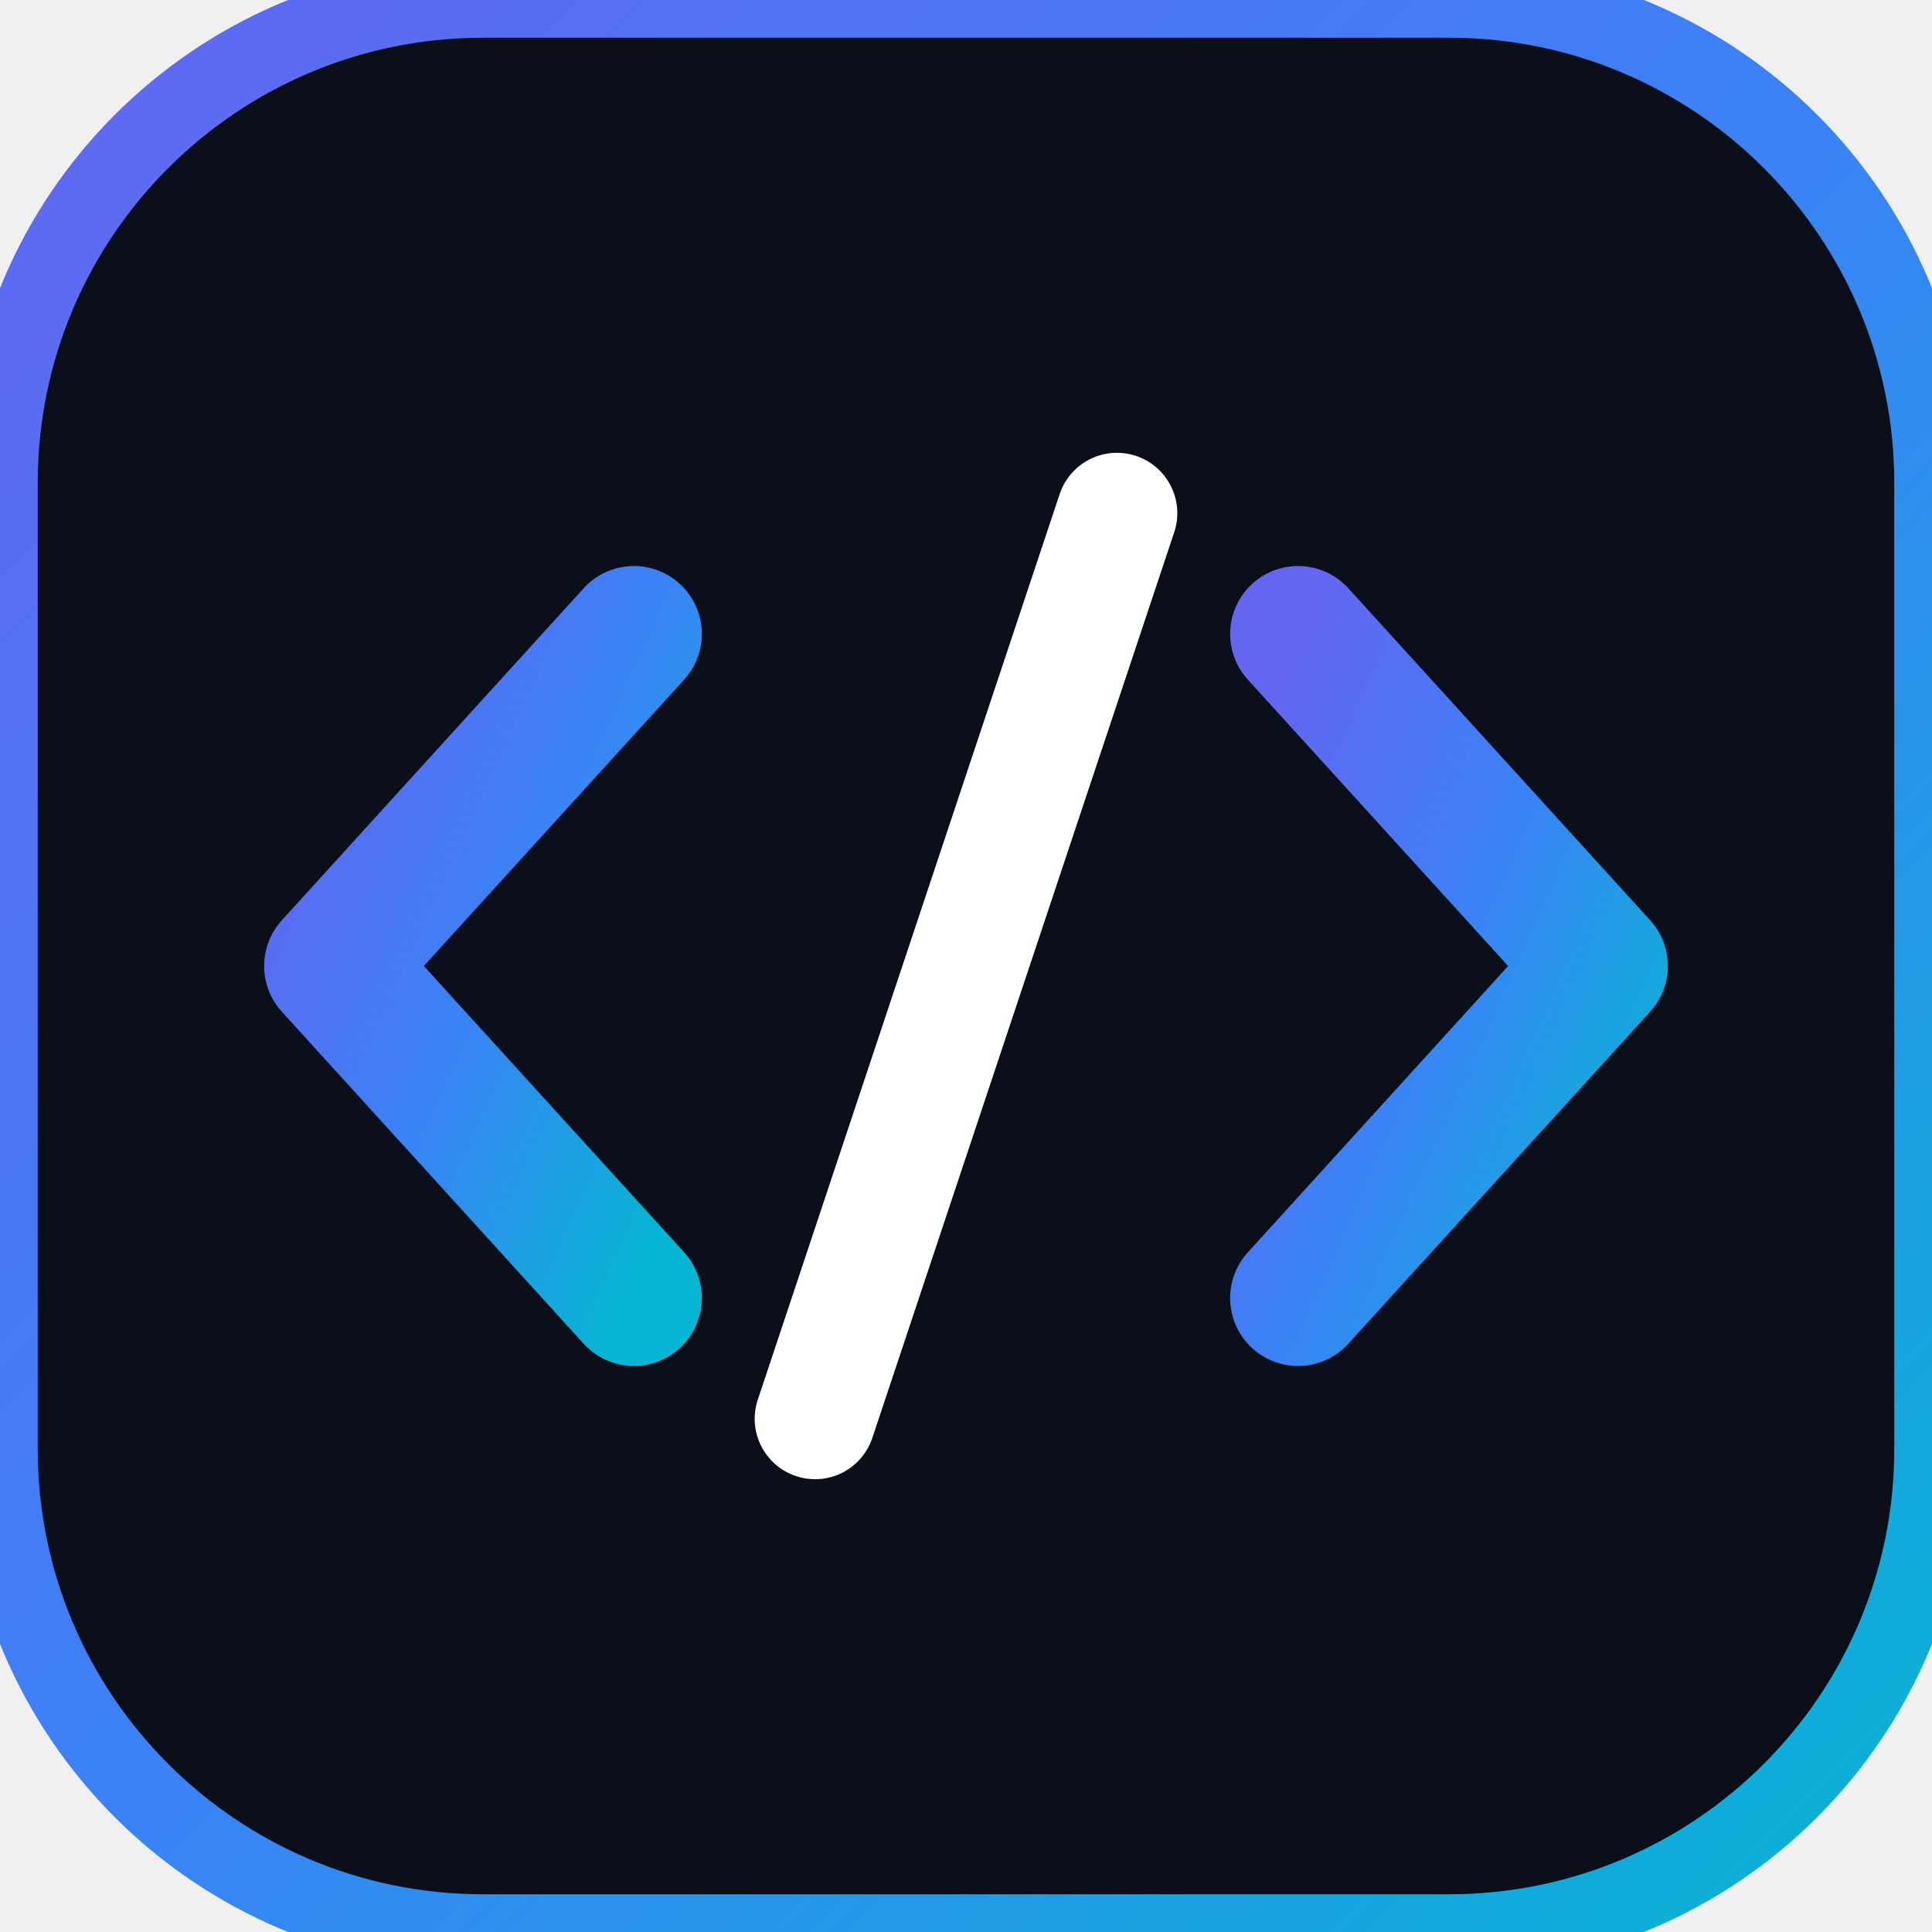
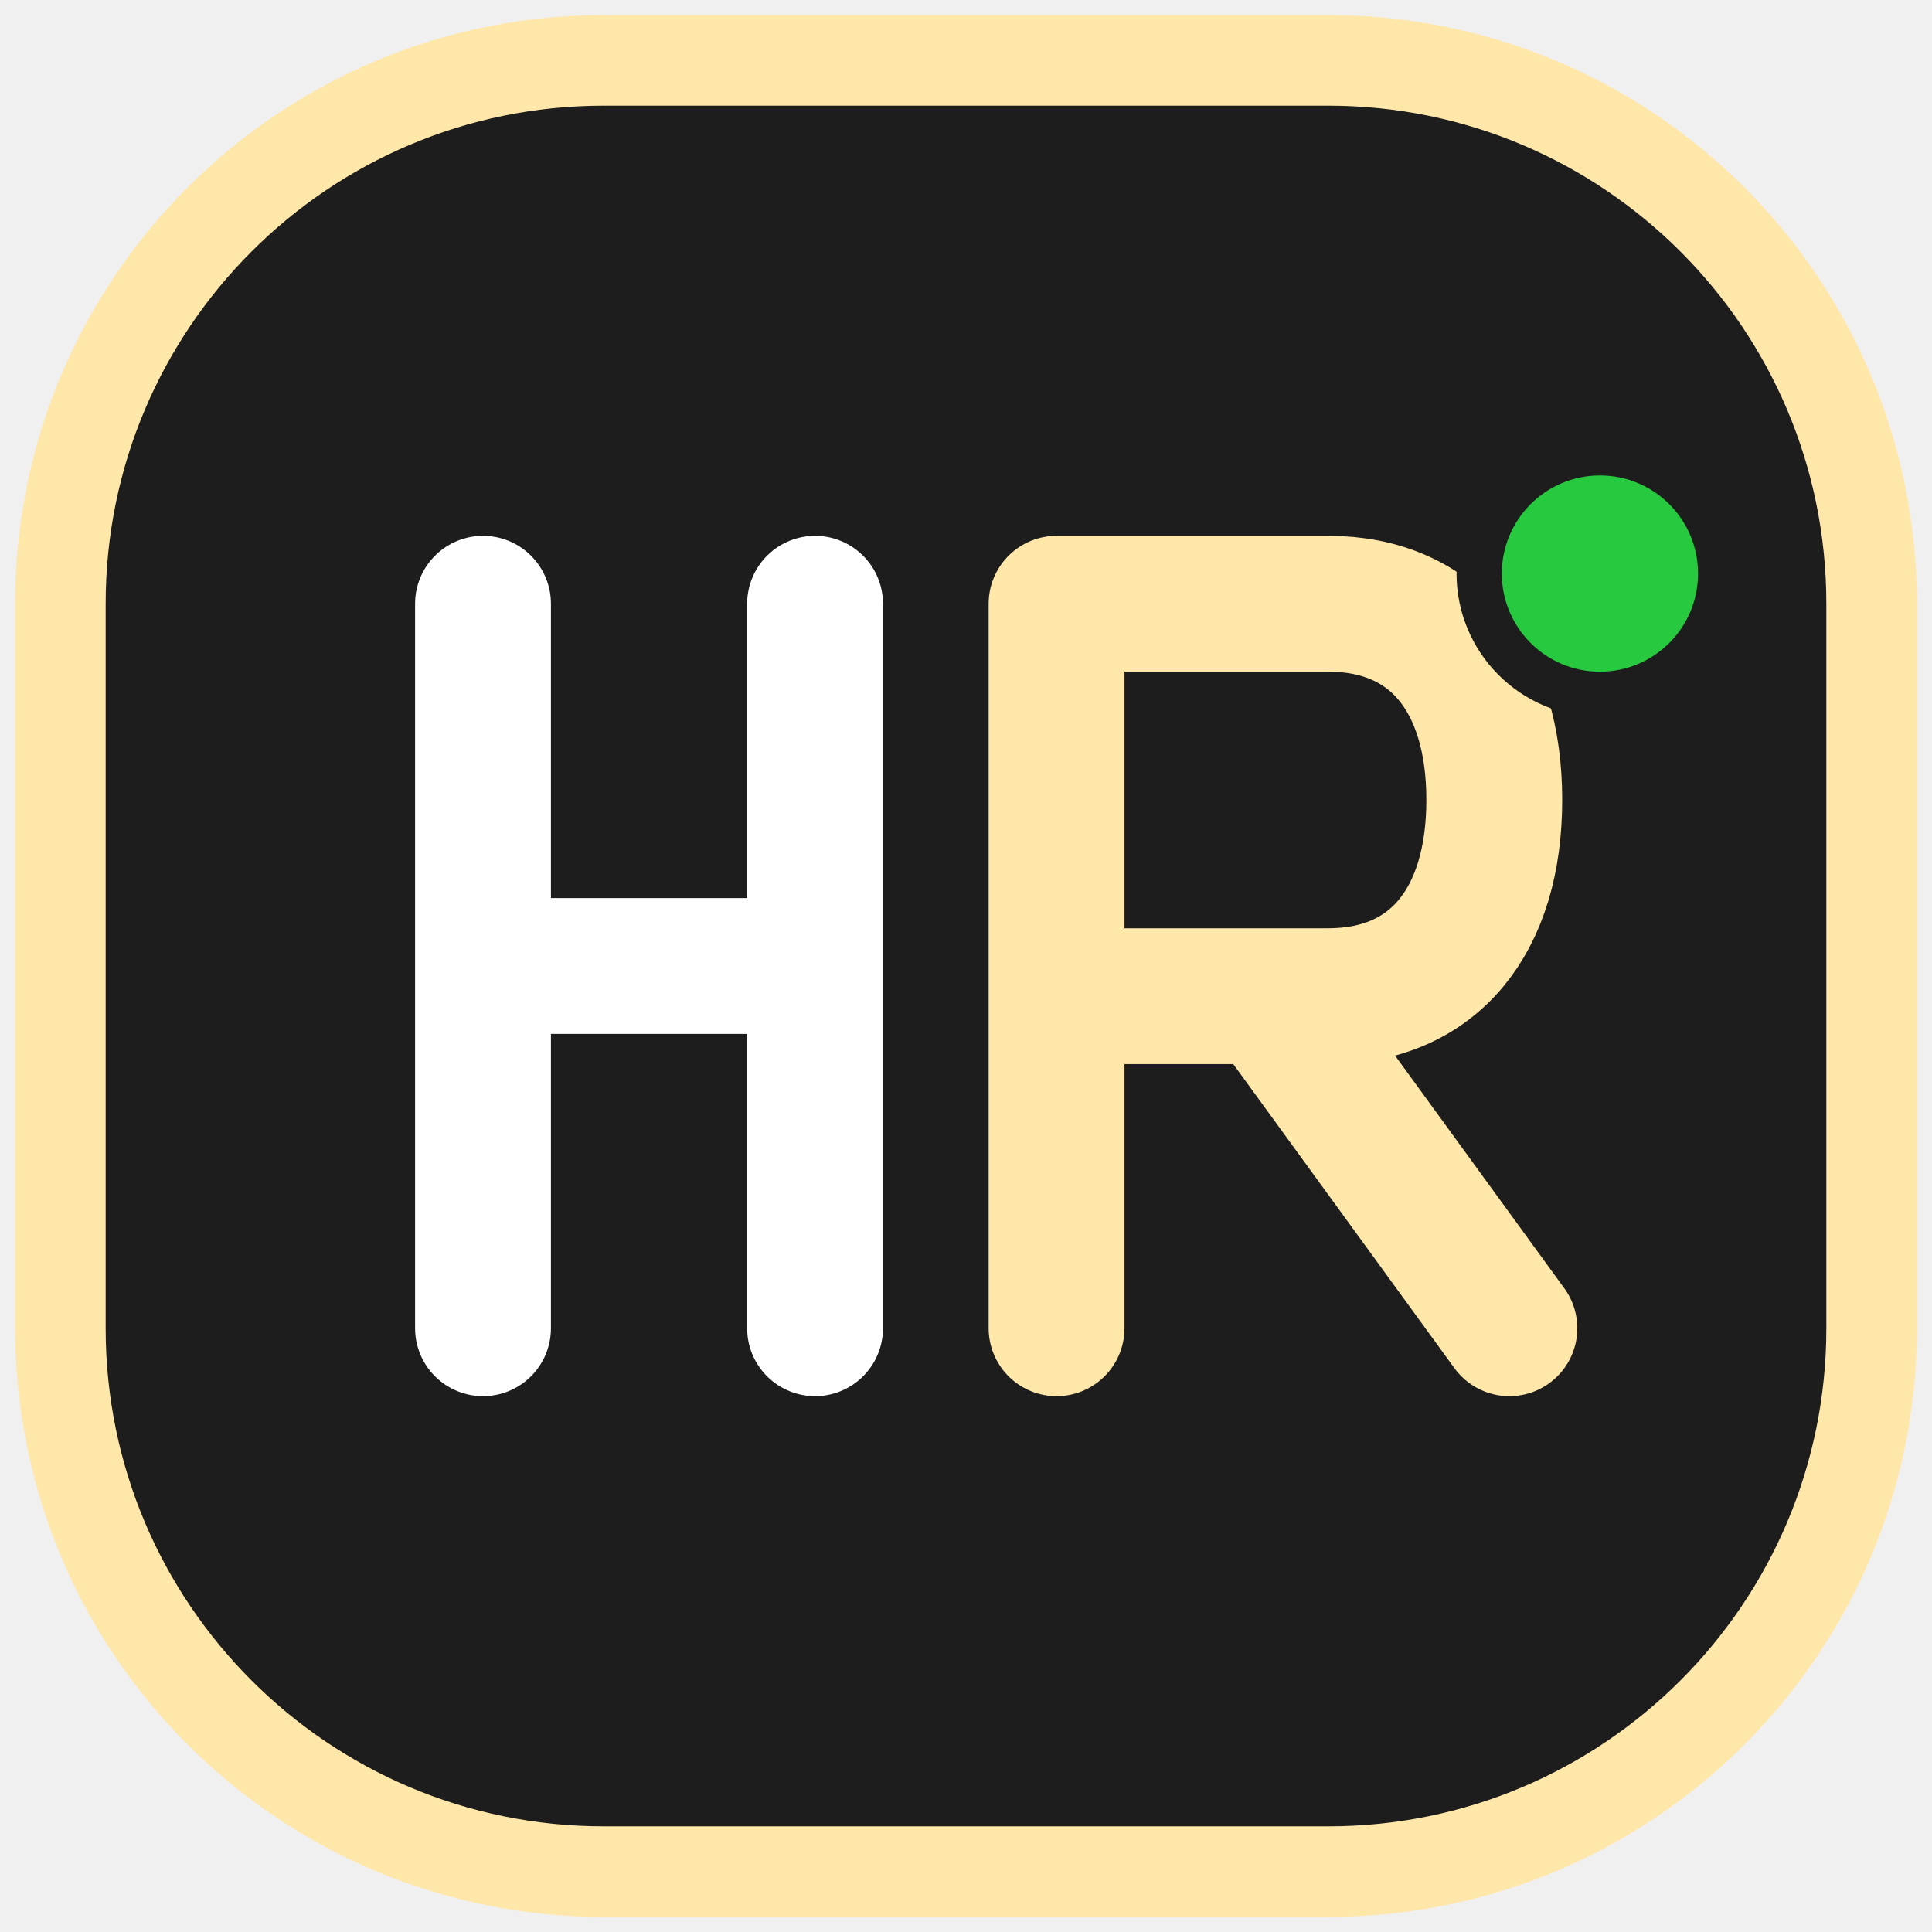
<svg xmlns="http://www.w3.org/2000/svg" viewBox="0 0 64 64" fill="none">
-   <defs>
-     <linearGradient id="fav-grad" x1="0%" y1="0%" x2="100%" y2="100%">
-       <stop offset="0%" stop-color="#6366f1" />
-       <stop offset="50%" stop-color="#3b82f6" />
-       <stop offset="100%" stop-color="#06b6d4" />
-     </linearGradient>
-   </defs>
-   <rect width="64" height="64" rx="16" fill="#0b0f19" stroke="url(#fav-grad)" stroke-width="2.5" />
-   <path d="M21 21L11 32L21 43" stroke="url(#fav-grad)" stroke-width="4.5" stroke-linecap="round" stroke-linejoin="round" />
-   <path d="M43 21L53 32L43 43" stroke="url(#fav-grad)" stroke-width="4.5" stroke-linecap="round" stroke-linejoin="round" />
-   <path d="M37 17L27 47" stroke="#ffffff" stroke-width="4" stroke-linecap="round" />
+   <rect x="2" y="2" width="60" height="60" rx="18" fill="#1D1D1D" stroke="#FFE7A9" stroke-width="3" />
+   <path d="M16 44V20M27 44V20M16 32H27" stroke="#FFFFFF" stroke-width="4.5" stroke-linecap="round" stroke-linejoin="round" />
+   <path d="M35 44V20H44C47.5 20 49.5 22.5 49.5 26.5C49.5 30.5 47.5 33 44 33H35M42 33L50 44" stroke="#FFE7A9" stroke-width="4.5" stroke-linecap="round" stroke-linejoin="round" />
+   <circle cx="53" cy="19" r="4" fill="#27C93F" stroke="#1D1D1D" stroke-width="1.5" />
</svg>
